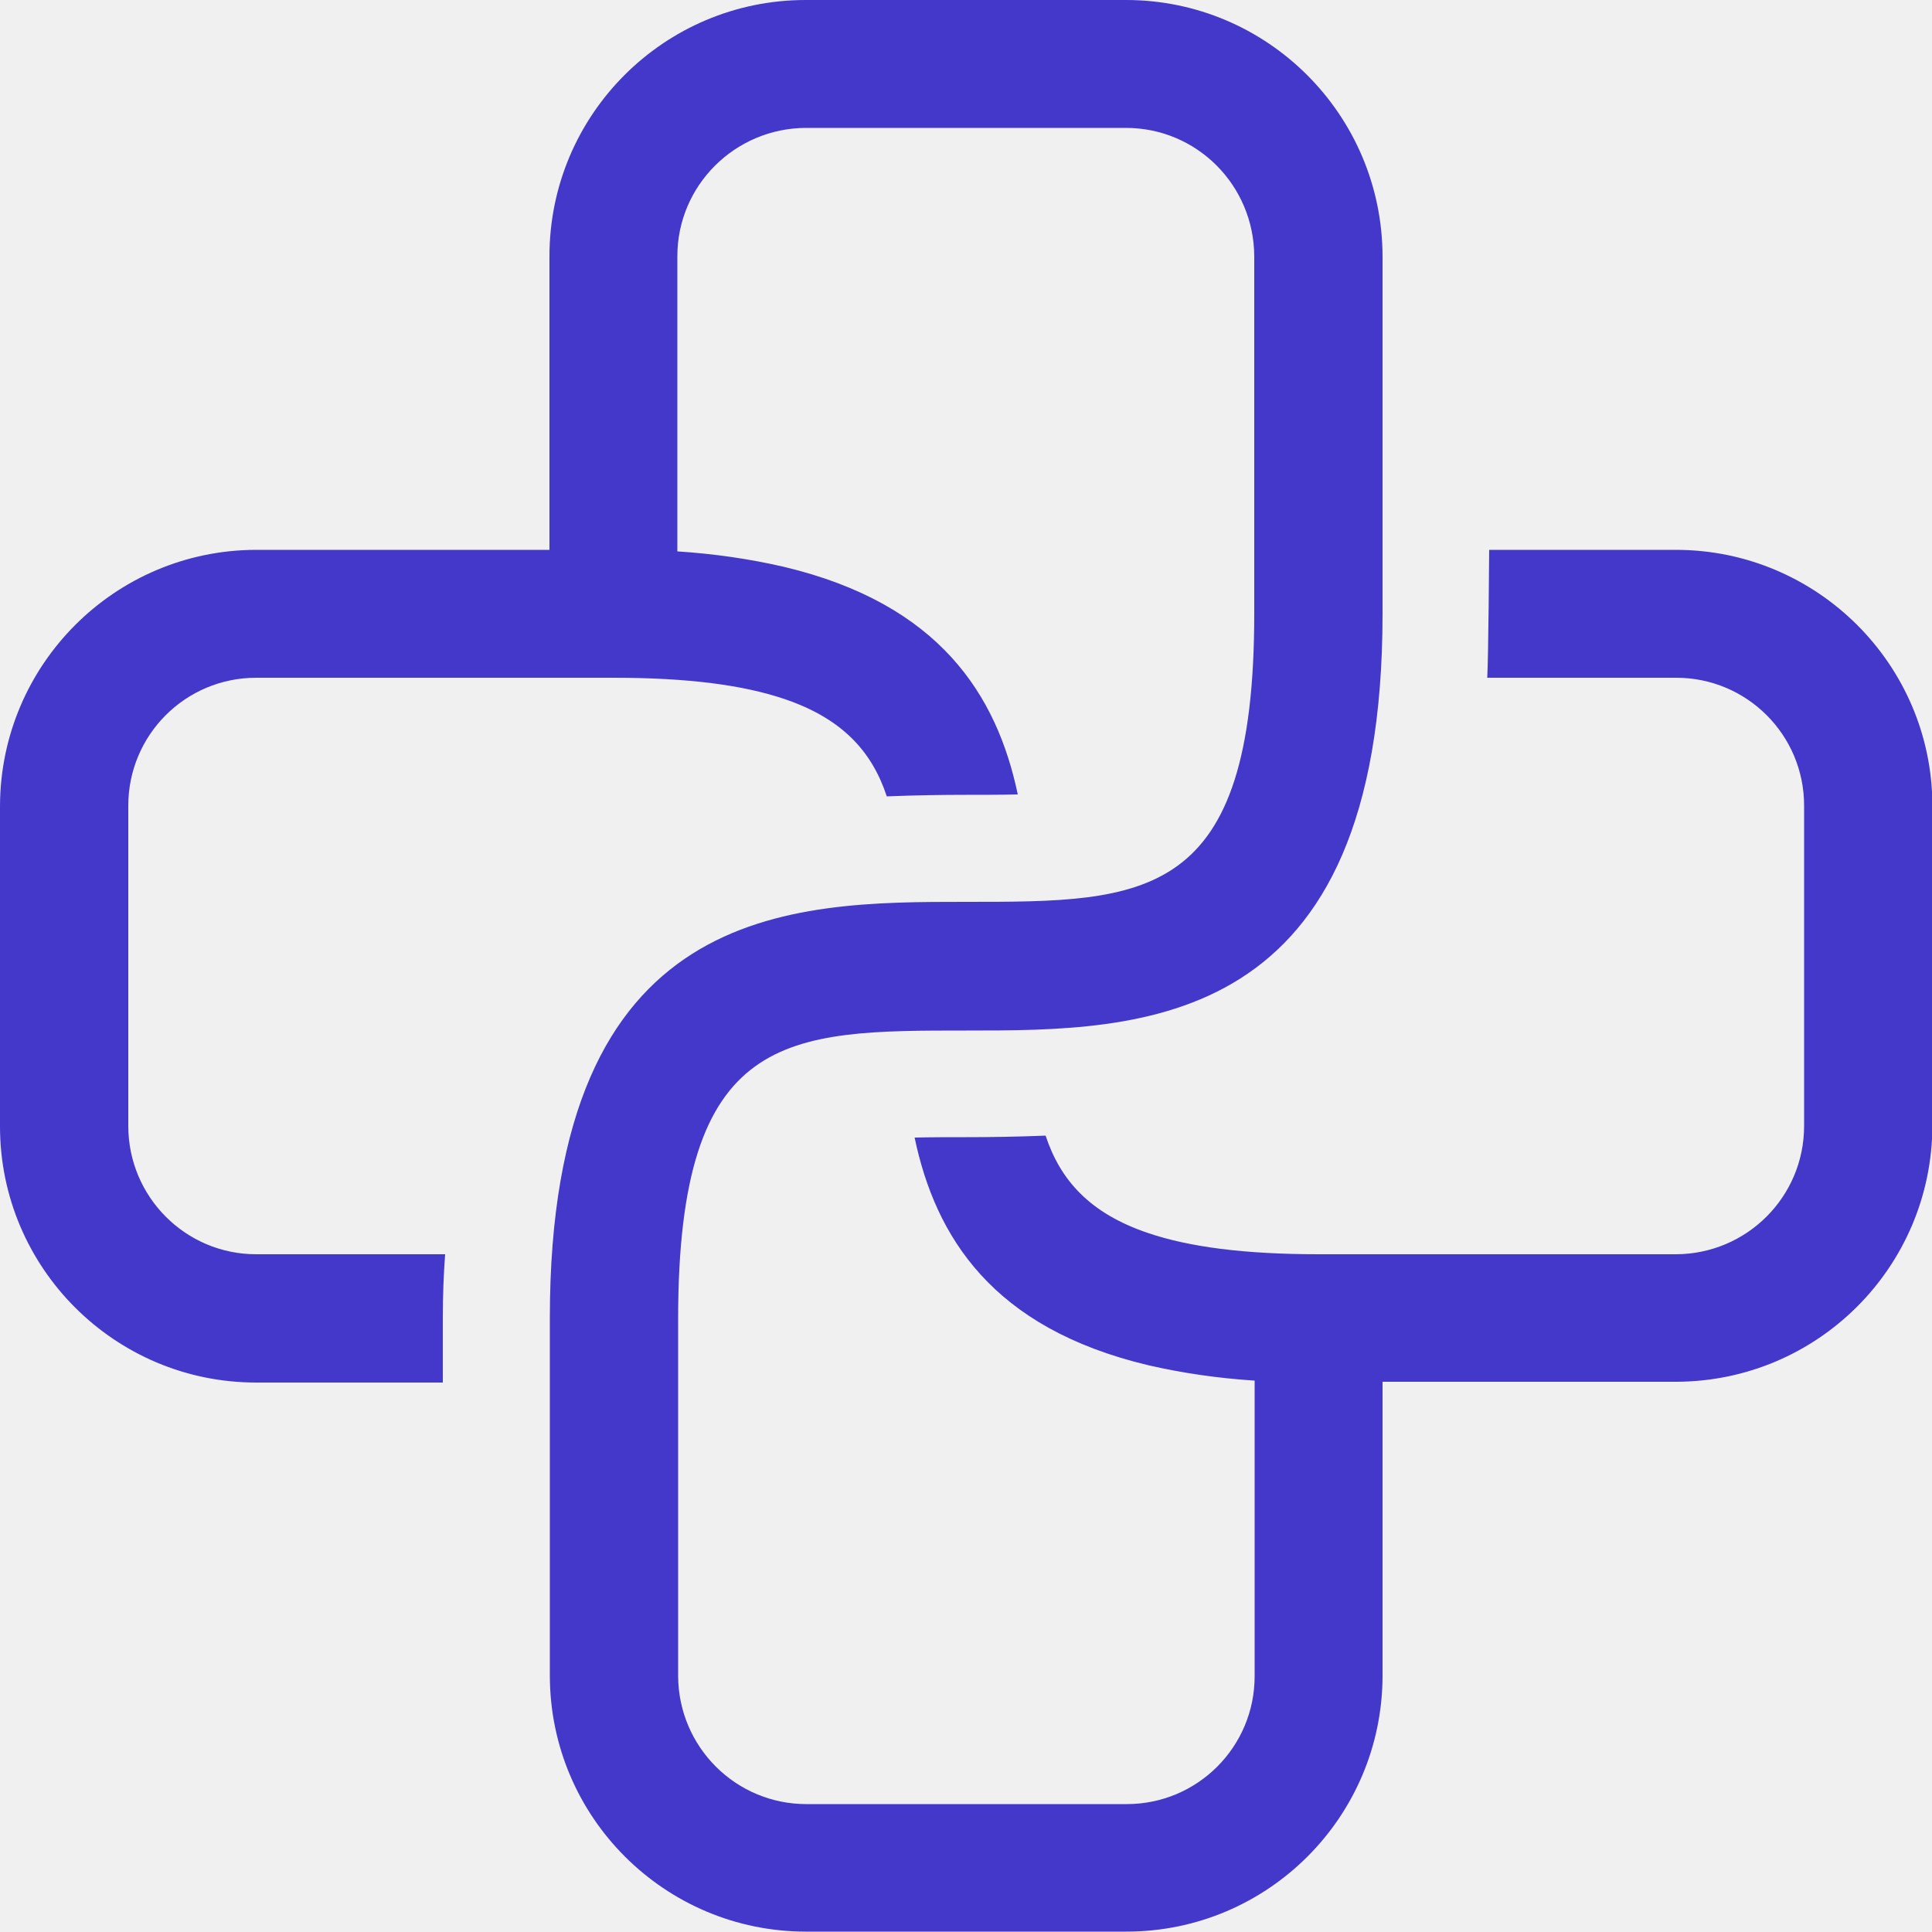
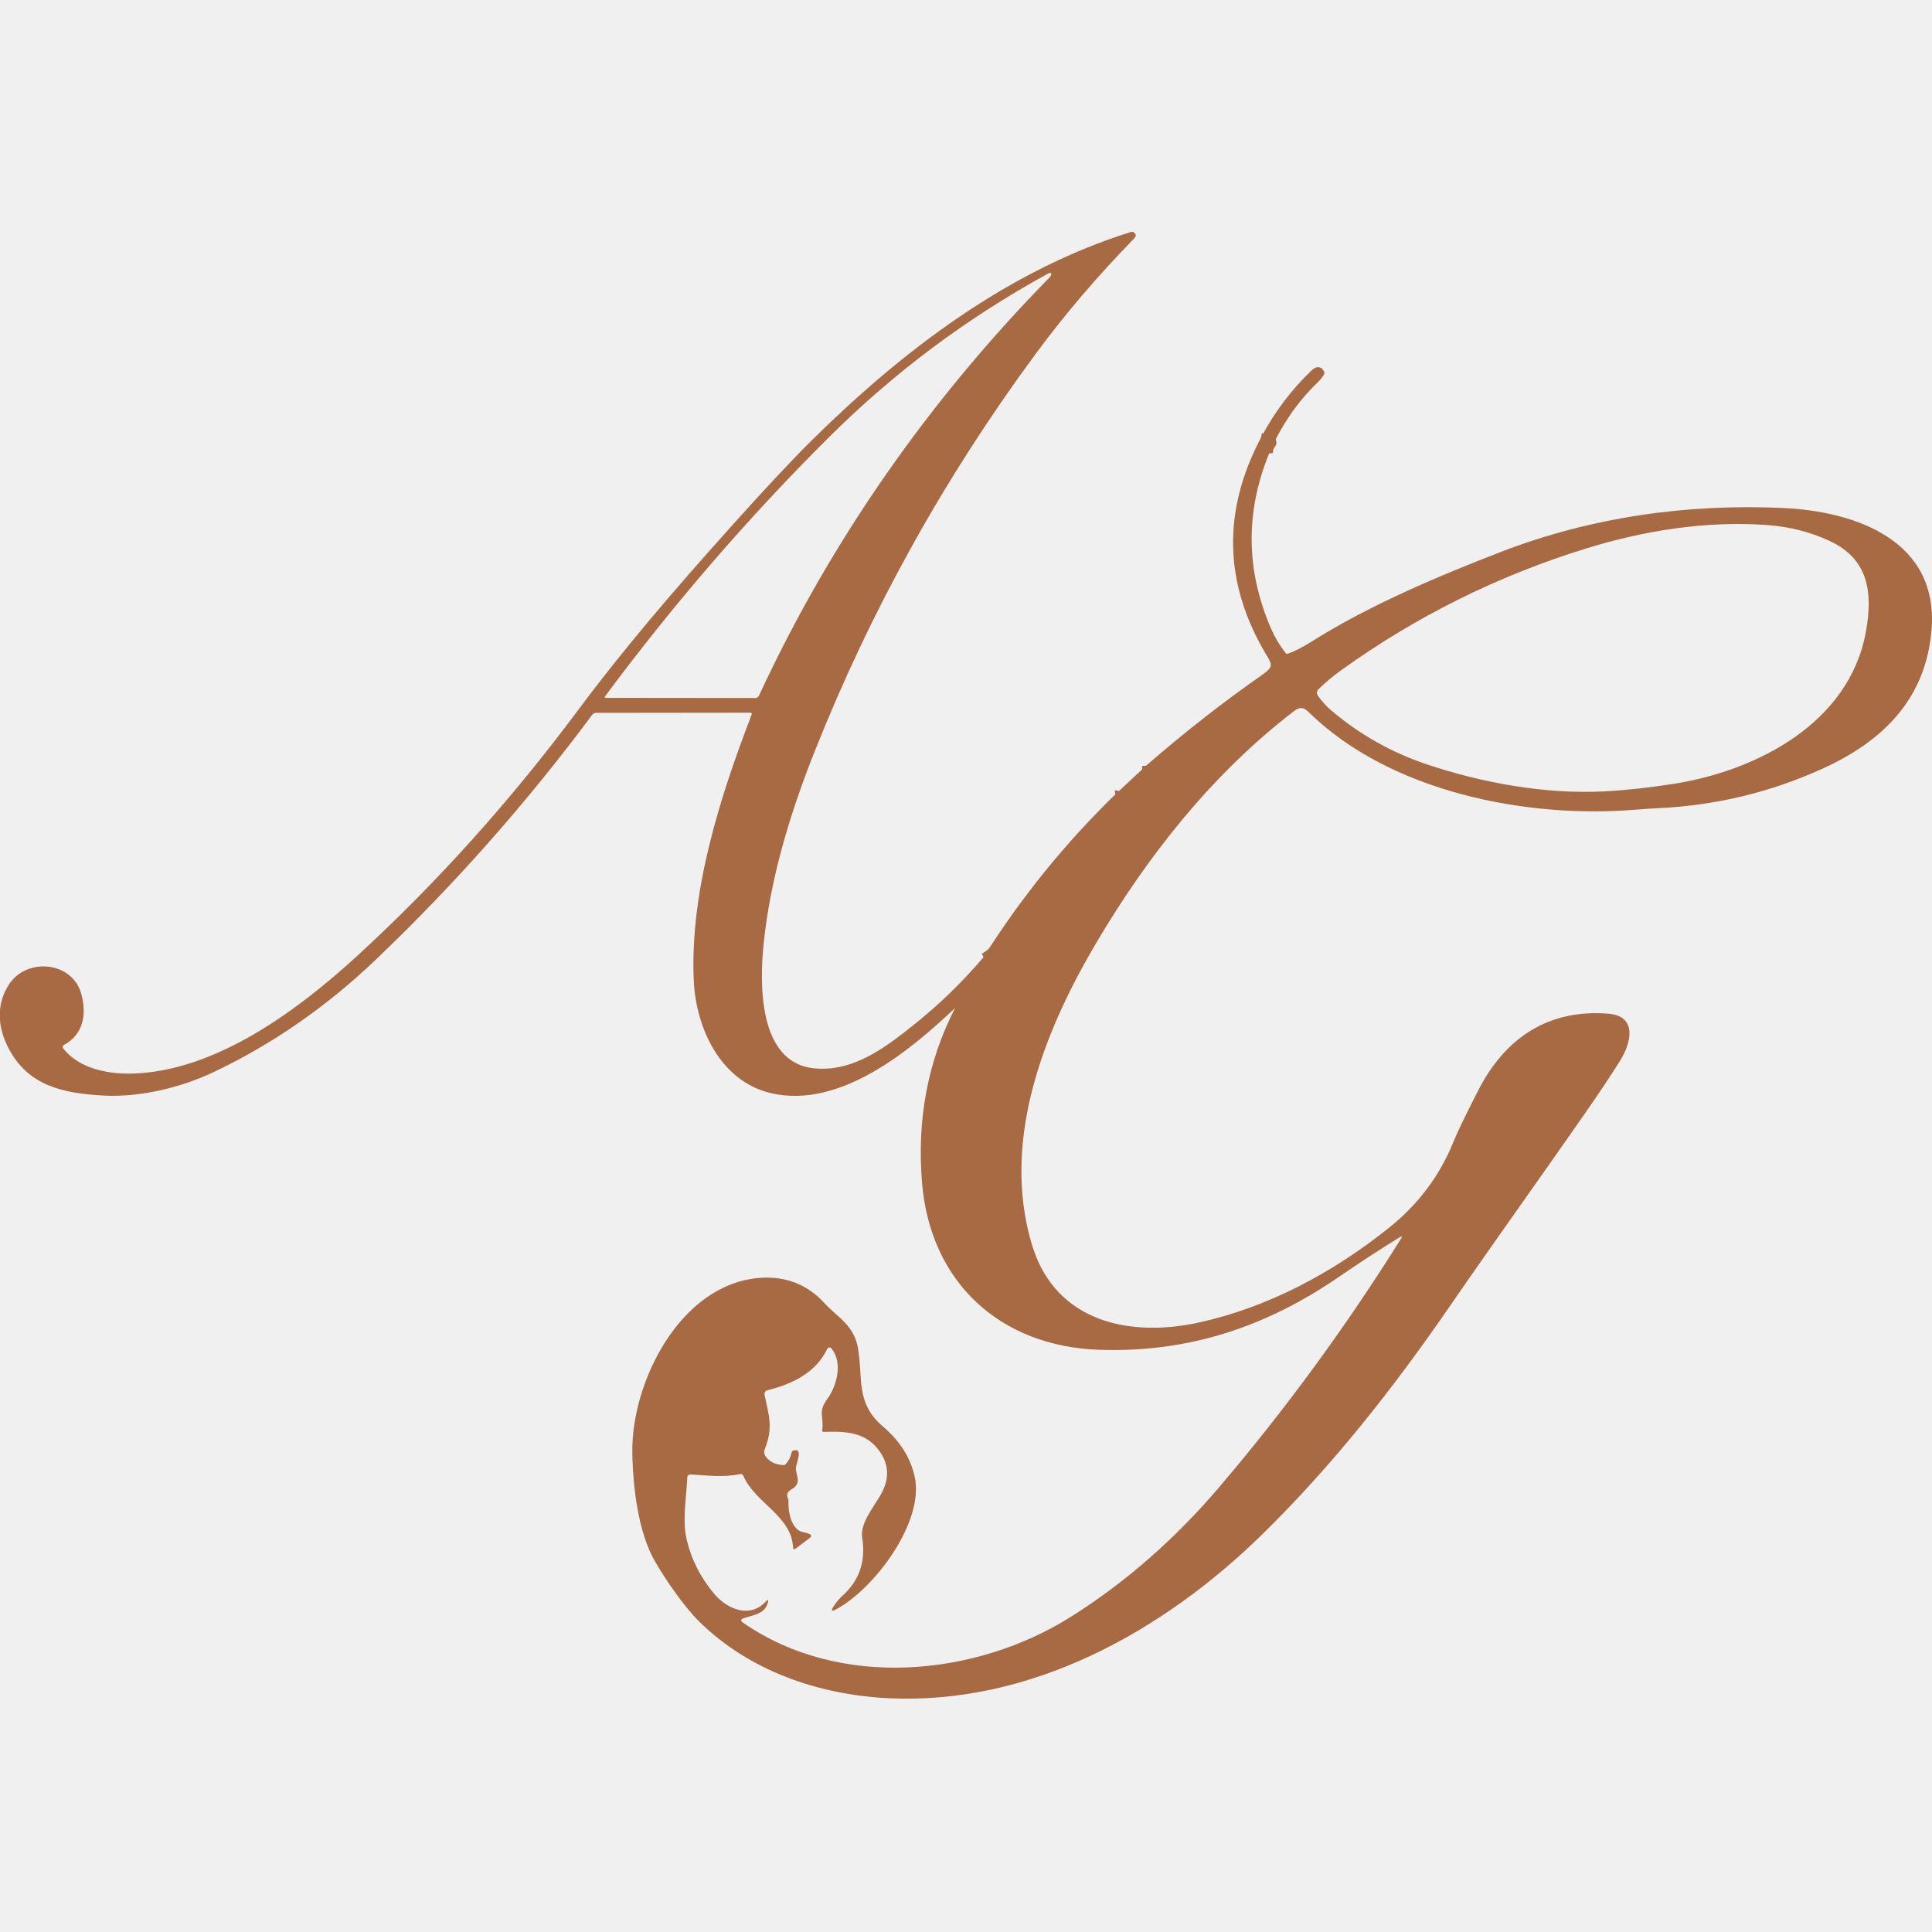
- <svg xmlns="http://www.w3.org/2000/svg" version="1.1" id="Layer_1" x="0px" y="0px" viewBox="0 0 500 500" style="enable-background:new 0 0 500 500;" xml:space="preserve">
-   <style type="text/css">
- 	.st0{fill:#4338CA;}
- </style>
-   <path class="st0" d="M433.7,142.3h-48.3c0,0-0.2,27.8-0.5,33.1h48.9c18.3,0,33.1,14.8,33.1,33.1v82.9c0,18.3-14.8,33.1-33.1,33.2  h-92.5c-19.3,0-33.6-1.9-44.2-5.5c-15.1-5.1-22.7-13.7-26.5-25.2c-7.5,0.3-14.4,0.4-20.5,0.4c-4.5,0-9.1,0-13.4,0.1  c5.4,25.7,20.1,49.3,60.4,58.9c9.1,2.1,18.3,3.4,27.6,4v76.5c0,18.3-14.8,33.1-33.1,33.1h-82.9c-18.3,0-33.1-14.8-33.2-33.1v-92.5  c0-74.6,28.1-74.6,74.6-74.6c45.5,0,107.7,0,107.7-107.8V66.3C357.7,29.7,328,0,291.4,0h-82.9c-36.6,0-66.3,29.7-66.3,66.3v76h-76  C29.7,142.4,0.1,172,0,208.6v82.9c0,36.6,29.7,66.3,66.3,66.3h48.3v-16.6c0-5.8,0.2-11.3,0.6-16.6H66.3c-18.3,0-33.1-14.9-33.1-33.2  v-82.9c0-18.3,14.8-33.1,33.1-33.1h92.5c19.3,0,33.6,1.9,44.2,5.5c15.1,5.1,22.7,13.7,26.5,25.2c7.5-0.3,14.4-0.4,20.4-0.4  c4.5,0,9.1,0,13.5-0.1c-5.4-25.7-20.2-49.3-60.5-58.9c-9.1-2.1-18.3-3.4-27.6-4V66.3c0-18.3,14.9-33.1,33.2-33.2h82.9  c18.3,0,33.1,14.8,33.2,33.2v92.5c0,74.6-28.1,74.6-74.6,74.6c-45.4,0-107.7,0-107.7,107.7v92.5c0,36.6,29.7,66.3,66.3,66.3h82.9  c36.6,0,66.3-29.7,66.3-66.3v-76h76c36.6-0.1,66.2-29.7,66.3-66.3v-82.9C500,172,470.3,142.3,433.7,142.3z" />
+ <svg xmlns="http://www.w3.org/2000/svg" width="500" height="500" viewBox="0 0 500 500" fill="none">
+   <g clip-path="url(#clip0_43_631)">
+     <path d="M254.547 247.7C255.361 247.278 256.126 246.719 256.843 246.024C260.948 242.059 265.495 236.393 268.188 233.324C275.197 225.334 281.965 216.999 288.492 208.319C288.803 207.905 289.018 207.449 289.138 206.95C289.385 205.923 289.229 205.46 288.671 205.563" stroke="#A86A43" stroke-width="2" />
+     <path d="M296.585 198.184L296.643 199.949C296.647 200.131 296.575 200.338 296.438 200.537C283.169 219.62 267.053 239.304 251.443 256.142C249.997 257.698 248.578 259.271 247.184 260.862" stroke="#A86A43" stroke-width="2" />
+     <path d="M328.451 117.337C328.375 116.441 328.62 115.655 329.187 114.977C329.255 114.893 329.304 114.798 329.329 114.701C329.353 114.604 329.353 114.507 329.327 114.421C329.234 114.105 329.072 113.83 328.841 113.596C328.789 113.543 328.712 113.497 328.617 113.459C328.521 113.422 328.408 113.394 328.285 113.378L326.398 113.154" stroke="#A86A43" stroke-width="2" />
+     <path d="M254.544 247.7C255.358 247.278 256.124 246.719 256.84 246.025C260.946 242.06 265.492 236.394 268.185 233.324C275.194 225.334 281.962 216.999 288.489 208.319C288.8 207.906 289.016 207.45 289.135 206.951C289.382 205.923 289.227 205.461 288.668 205.563L296.585 198.183L296.643 199.948C296.647 200.13 296.575 200.338 296.438 200.536C283.168 219.619 267.053 239.303 251.443 256.142C249.997 257.698 248.578 259.271 247.183 260.861C235.564 271.88 217.344 287.074 199.515 282.905C186.526 279.867 180.086 266.169 179.543 253.705C178.532 230.529 186.386 206.087 194.539 184.901C194.559 184.849 194.566 184.793 194.559 184.738C194.553 184.684 194.533 184.631 194.501 184.586C194.47 184.54 194.428 184.503 194.378 184.478C194.329 184.453 194.275 184.44 194.22 184.44L154.308 184.485C154.1 184.485 153.895 184.533 153.709 184.627C153.524 184.72 153.363 184.855 153.24 185.022C136.323 207.771 117.656 228.89 97.238 248.378C84.465 260.567 70.456 270.273 55.21 277.495C46.986 281.389 36.338 284.062 26.746 283.525C16.232 282.943 7.343 280.993 2.272 271.4C-0.632 265.913 -1.067 259.915 2.368 254.709C6.959 247.758 18.662 248.768 21.016 257.158C22.474 262.338 21.674 267.672 16.533 270.447C16.458 270.488 16.393 270.545 16.343 270.613C16.292 270.682 16.257 270.761 16.24 270.845C16.223 270.929 16.224 271.016 16.244 271.099C16.264 271.183 16.301 271.262 16.354 271.33C20.472 276.599 28.057 278.032 34.349 277.84C56.016 277.188 77.247 261.328 92.544 247.291C113.412 228.144 132.533 206.714 149.435 184.005C161.317 168.03 174.273 152.932 188.944 136.56C197.978 126.486 205.061 118.914 210.194 113.845C233.62 90.727 260.875 69.962 292.684 60.037C292.788 60.005 292.893 59.991 292.995 59.998C293.097 60.004 293.194 60.031 293.279 60.075C294.098 60.497 294.147 61.079 293.426 61.821C284.051 71.414 275.56 81.367 267.955 91.68C244.434 123.583 225.398 157.834 210.847 194.436C204.573 210.212 199.438 226.929 197.641 244.112C196.567 254.453 196.189 274.834 210.482 276.452C220.829 277.623 229.431 270.882 236.977 264.826C243.376 259.684 249.232 253.976 254.544 247.7ZM156.617 180.181C156.403 180.467 156.474 180.609 156.828 180.609L195.492 180.648C195.685 180.648 195.873 180.593 196.035 180.49C196.197 180.387 196.326 180.24 196.407 180.066C215.106 139.675 240.59 103.459 271.632 71.785C272.207 71.196 272.335 70.205 271.165 70.845C250.206 82.313 231.264 96.482 214.338 113.353C193.537 134.077 174.297 156.353 156.617 180.181Z" fill="#A86A43" />
+     <path d="M328.451 117.336C328.375 116.441 328.62 115.654 329.187 114.976C329.255 114.892 329.304 114.797 329.329 114.7C329.353 114.603 329.353 114.507 329.327 114.42C329.234 114.104 329.072 113.829 328.841 113.595C328.789 113.542 328.712 113.496 328.617 113.459C328.521 113.421 328.408 113.394 328.285 113.377L326.398 113.154C329.835 106.639 334.211 100.847 339.528 95.778C340.679 94.678 342.022 94.755 342.706 96.219C342.748 96.309 342.768 96.409 342.766 96.511C342.764 96.612 342.739 96.714 342.693 96.808C342.343 97.503 341.749 98.257 340.909 99.072C335.686 104.107 331.534 110.195 328.451 117.336Z" fill="#A86A43" />
+     <path d="M326.399 113.154L328.285 113.378C328.409 113.394 328.521 113.422 328.617 113.459C328.713 113.497 328.789 113.543 328.842 113.596C329.072 113.83 329.234 114.105 329.328 114.421C329.353 114.507 329.354 114.604 329.329 114.701C329.305 114.798 329.256 114.893 329.187 114.977C328.62 115.655 328.375 116.441 328.452 117.337C322.248 132.544 322.423 147.677 328.976 162.735C329.965 165.008 331.225 167.112 332.755 169.047C332.813 169.121 332.893 169.175 332.982 169.202C333.072 169.228 333.167 169.225 333.254 169.194C335.024 168.585 337.121 167.512 339.547 165.978C354.032 156.82 371.912 149.216 388.38 142.853C411.683 133.849 436.586 130.312 461.495 131.47C480.168 132.333 501.905 139.854 499.865 163.221C498.305 181.07 487.177 191.91 471.528 198.995C458.137 205.053 444.081 208.436 429.359 209.144C427.385 209.242 425.411 209.372 423.437 209.534C395.178 211.913 359.8 204.994 338.709 184.325C337.386 183.027 336.433 182.848 334.879 184.044C313.852 200.166 297.167 221.269 283.744 243.959C270.87 265.709 260.677 291.404 265.601 316.236C266.581 321.164 267.912 325.195 269.591 328.329C277.553 343.166 294.679 345.653 310.098 342.302C328.189 338.369 344.989 329.346 359.532 317.7C367.082 311.655 372.624 304.247 376.159 295.478C377.182 292.945 379.354 288.449 382.675 281.99C389.582 268.561 400.773 261.098 416.249 262.345C423.885 262.959 422.069 270 419.409 274.297C417.145 277.951 414.101 282.528 410.276 288.027C398.618 304.789 386.704 321.365 375.123 338.177C360.555 359.326 344.938 379.151 326.84 396.929C300.946 422.362 266.464 441.438 229.514 439.475C211.697 438.529 193.938 432.396 181.052 419.759C176.837 415.628 171.984 408.382 169.438 403.957C165.16 396.5 163.772 384.772 163.644 375.857C163.389 357.676 176.038 332.313 196.573 330.721C203.351 330.201 208.99 332.415 213.488 337.365C216.583 340.78 220.951 342.91 221.999 348.678C223.445 356.634 221.277 363.035 228.516 369.181C232.865 372.877 235.595 377.181 236.708 382.092C239.368 393.846 226.163 411.401 216.205 416.587C215.216 417.103 215.029 416.862 215.643 415.865C216.325 414.765 217.148 413.778 218.111 412.904C222.439 408.977 224.108 403.983 223.119 397.92C222.524 394.281 226.214 389.875 227.966 386.773C230.422 382.421 230.066 378.379 226.898 374.648C223.31 370.428 218.079 370.402 213.142 370.575C213.092 370.577 213.041 370.568 212.995 370.549C212.948 370.53 212.906 370.501 212.872 370.463C212.838 370.426 212.812 370.382 212.797 370.334C212.782 370.286 212.777 370.235 212.784 370.185C213.283 366.52 211.563 365.516 214.114 362.025C216.628 358.59 218.162 352.585 215.157 348.947C215.09 348.866 215.004 348.804 214.907 348.765C214.81 348.726 214.705 348.713 214.6 348.726C214.496 348.738 214.397 348.777 214.311 348.838C214.225 348.899 214.155 348.98 214.108 349.075C211.045 355.367 205.046 358.168 198.593 359.806C198.347 359.868 198.134 360.023 197.998 360.237C197.862 360.451 197.814 360.709 197.864 360.957C198.945 366.309 200.179 369.328 197.96 374.949C197.653 375.725 197.758 376.439 198.274 377.091C199.284 378.379 200.783 379.07 202.769 379.163C202.873 379.169 202.976 379.153 203.07 379.115C203.164 379.078 203.247 379.02 203.313 378.946C204.11 378.076 204.63 377.057 204.873 375.889C204.895 375.789 204.938 375.697 205 375.621C205.061 375.545 205.139 375.488 205.225 375.454C208.071 374.399 206.005 378.837 205.98 379.886C205.935 382.022 207.706 383.8 204.771 385.494C203.744 386.087 203.466 386.882 203.94 387.88C204.038 388.089 204.08 388.291 204.068 388.487C203.901 391.071 204.733 395.963 207.885 396.526C208.559 396.645 209.145 396.831 209.644 397.082C209.717 397.119 209.78 397.174 209.825 397.243C209.869 397.312 209.896 397.391 209.901 397.475C209.906 397.558 209.89 397.642 209.854 397.719C209.818 397.796 209.763 397.863 209.695 397.914L205.999 400.728C205.521 401.09 205.266 400.981 205.232 400.401C204.797 392.241 195.351 388.929 192.352 381.9C192.288 381.754 192.176 381.633 192.034 381.559C191.892 381.484 191.729 381.46 191.572 381.491C186.839 382.457 183.258 381.792 178.622 381.6C178.528 381.596 178.435 381.61 178.347 381.641C178.26 381.673 178.179 381.722 178.11 381.785C178.041 381.848 177.985 381.924 177.946 382.008C177.906 382.093 177.884 382.184 177.88 382.278C177.65 387.266 176.575 393.463 177.65 398.189C178.826 403.377 181.205 408.124 184.787 412.43C188.112 416.427 194.015 418.928 198.12 414.534C198.777 413.831 198.971 413.942 198.702 414.867C197.864 417.777 194.84 417.975 192.454 418.8C191.653 419.077 191.599 419.457 192.294 419.938C217.222 437.269 252.421 434.039 277.278 418.346C291.36 409.453 304.142 398.259 315.623 384.765C332.843 364.519 348.492 343.123 362.569 320.578C362.962 319.951 362.842 319.832 362.211 320.22C356.963 323.452 351.802 326.816 346.729 330.311C327.818 343.332 307.648 350.149 284.351 349.318C258.931 348.409 240.801 332.013 238.627 306.151C237.249 289.763 240.102 274.666 247.183 260.861C248.577 259.271 249.997 257.698 251.442 256.142C267.053 239.303 283.168 219.619 296.438 200.536C296.575 200.338 296.647 200.13 296.643 199.948L296.585 198.183C306.263 189.742 316.356 181.846 326.866 174.496C329.82 172.424 329.066 171.759 327.524 169.137C316.708 150.804 316.333 132.143 326.399 113.154ZM344.663 183.98C351.958 190.144 360.139 194.749 369.207 197.793C383.743 202.672 399.955 205.589 415.297 204.802C420.604 204.529 426.518 203.885 433.036 202.871C454.697 199.5 478.544 187.113 482.86 163.663C484.76 153.354 483.615 144.669 473.428 139.956C468.465 137.662 463.102 136.304 457.338 135.882C441.708 134.738 425.663 137.283 410.826 141.843C387.766 148.928 366.453 159.514 346.889 173.6C344.885 175.046 342.988 176.644 341.197 178.397C340.983 178.607 340.851 178.886 340.824 179.183C340.797 179.481 340.877 179.778 341.05 180.021C342.094 181.5 343.299 182.82 344.663 183.98Z" fill="#A86A43" />
+     <path d="M288.667 205.563C289.226 205.46 289.381 205.923 289.134 206.95C289.014 207.449 288.799 207.905 288.488 208.319C281.961 216.999 275.193 225.334 268.184 233.324C265.491 236.393 260.944 242.059 256.839 246.024C256.123 246.719 255.357 247.278 254.543 247.7C264.255 232.292 275.63 218.246 288.667 205.563Z" fill="#A86A43" />
+   </g>
+   <defs>
+     <clipPath id="clip0_43_631">
+       <rect width="500" height="500" fill="white" />
+     </clipPath>
+   </defs>
</svg>
